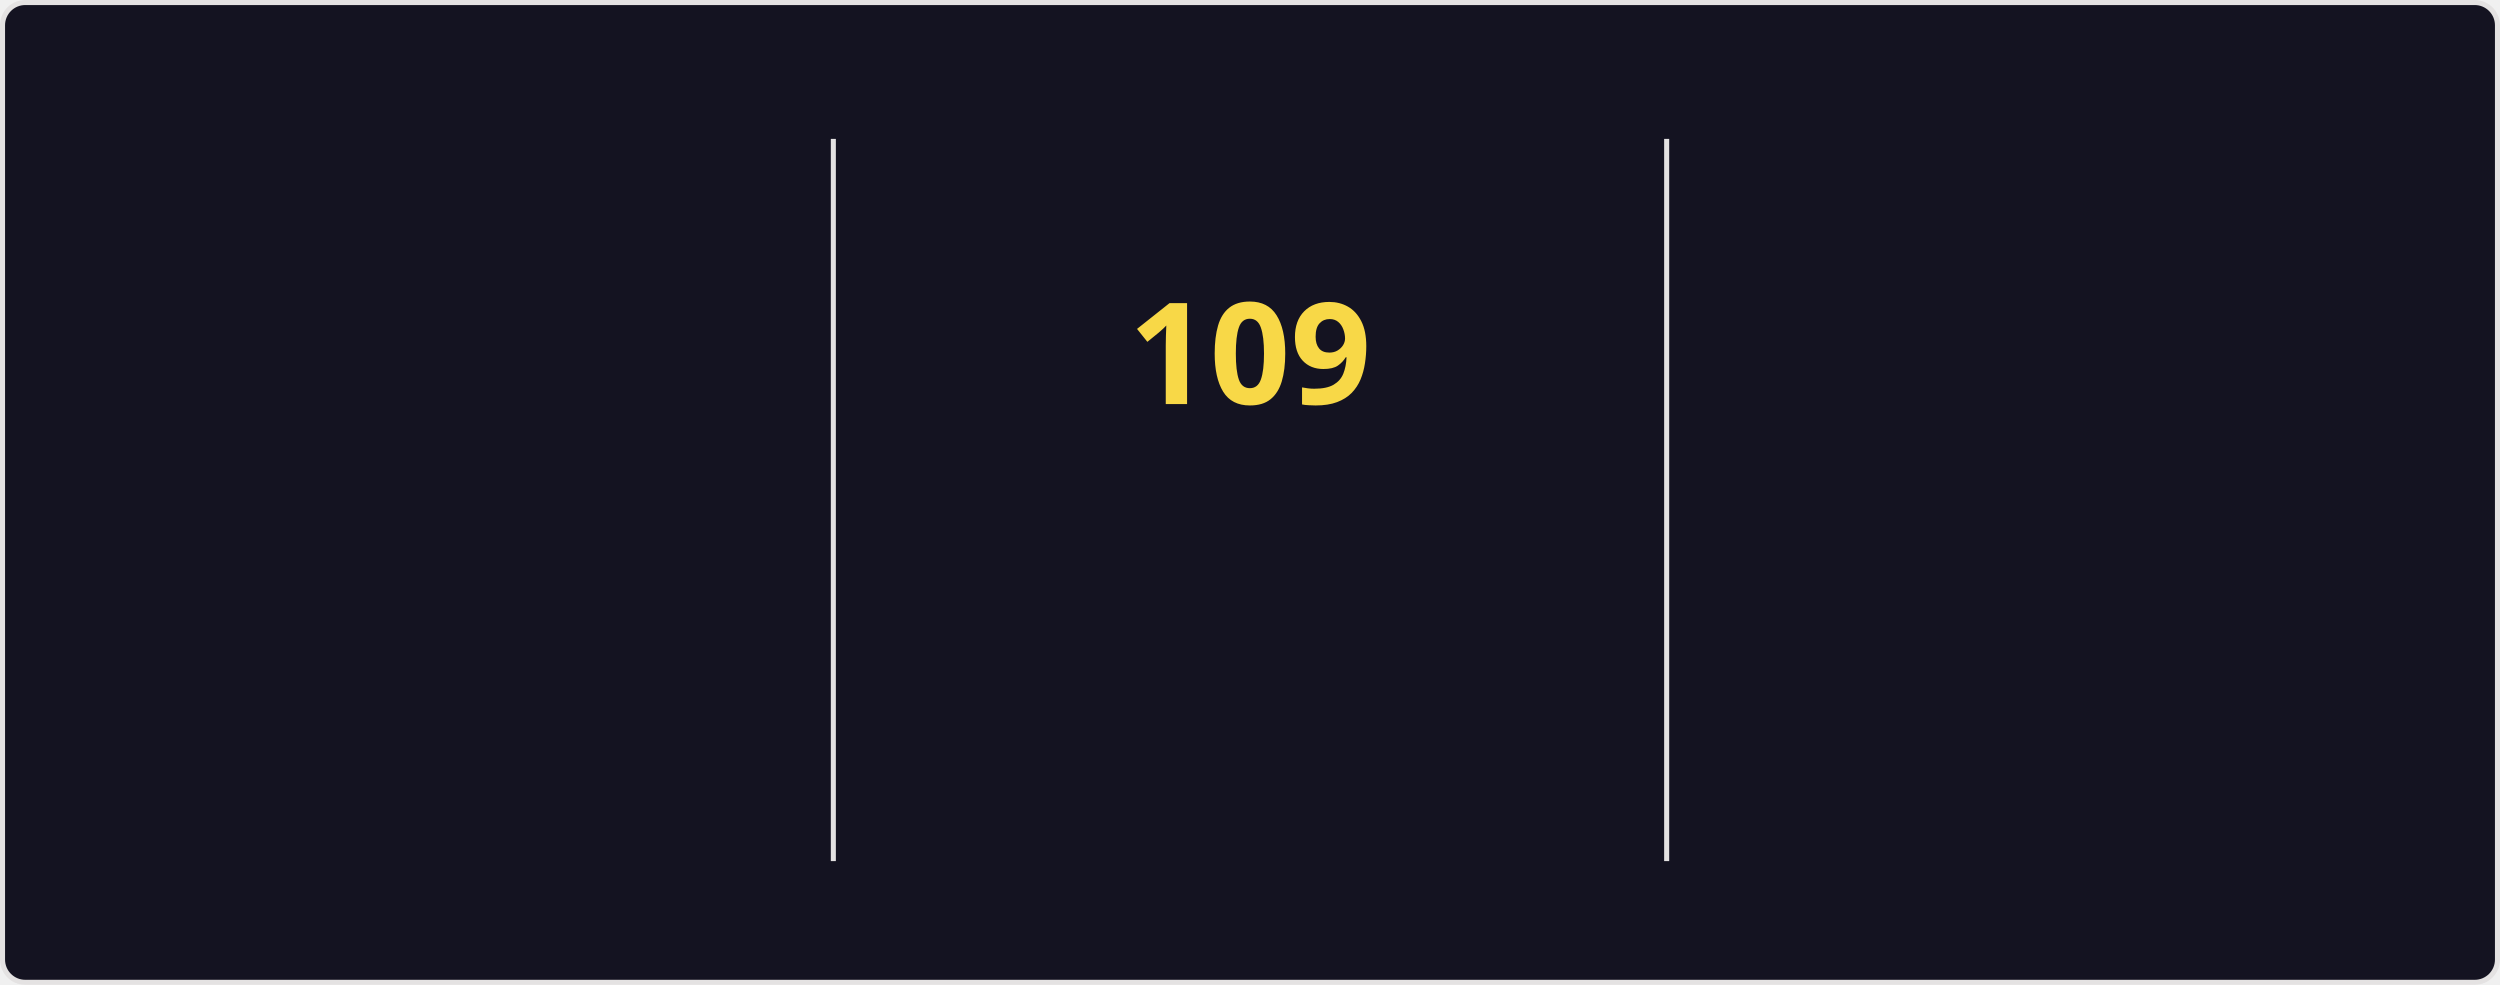
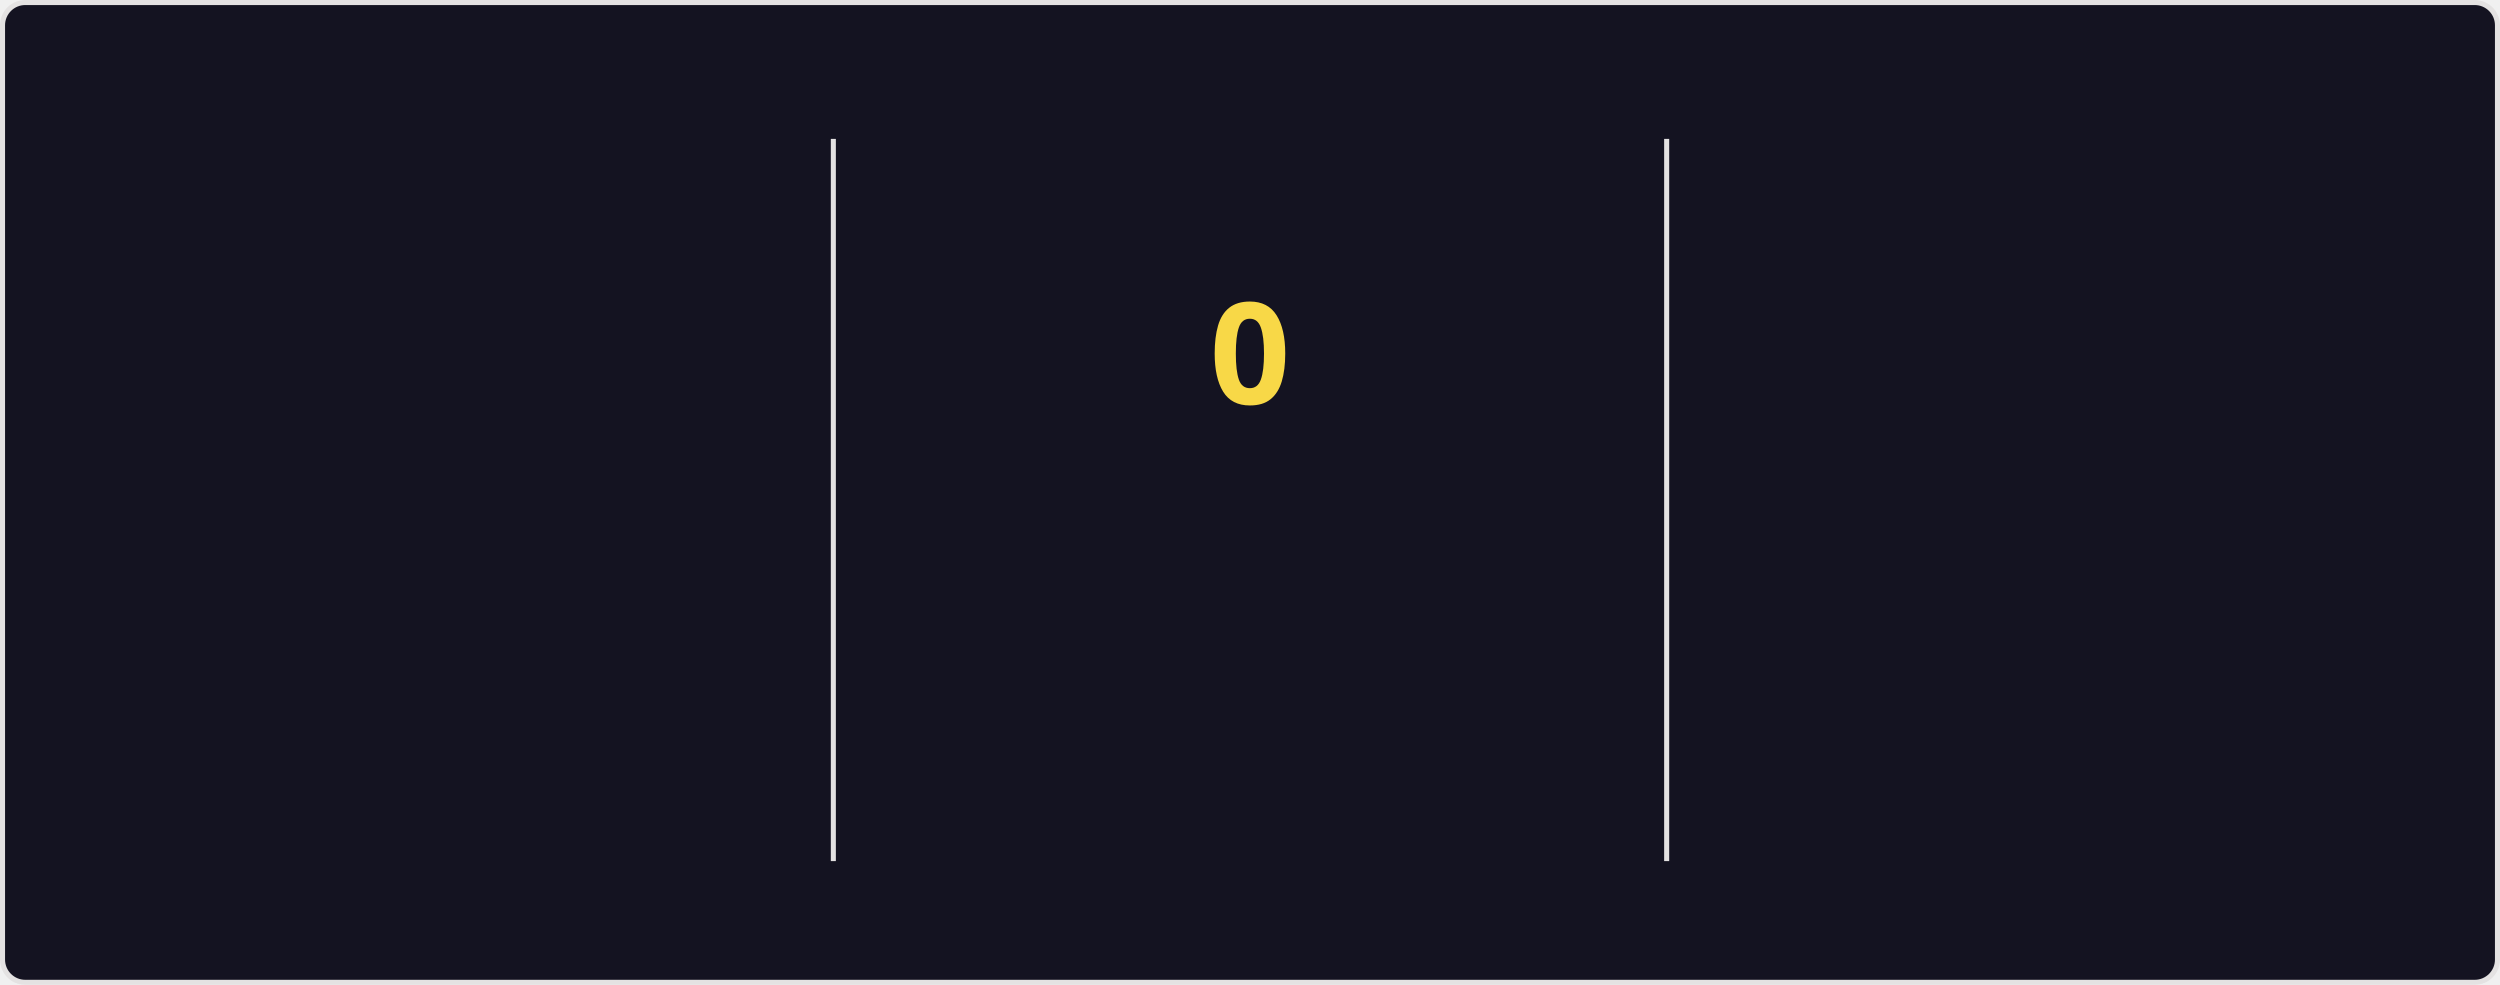
<svg xmlns="http://www.w3.org/2000/svg" style="isolation: isolate" viewBox="0 0 495 195" width="495px" height="195px" direction="ltr">
  <style>
    @keyframes currstreak {
      0% { font-size: 3px; opacity: 0.2; }
      80% { font-size: 34px; opacity: 1; }
      100% { font-size: 28px; opacity: 1; }
    }
    @keyframes fadein {
      0% { opacity: 0; }
      100% { opacity: 1; }
    }
    .big-number {
      font-family: "Segoe UI", Ubuntu, sans-serif;
      font-weight: 700;
      font-size: 28px;
      fill: #fe428e;
    }
    .label {
      font-family: "Segoe UI", Ubuntu, sans-serif;
      font-weight: 400;
      font-size: 14px;
      fill: #fe428e;
    }
    .range-text {
      font-family: "Segoe UI", Ubuntu, sans-serif;
      font-weight: 400;
      font-size: 12px;
      fill: #a9fef7;
    }
    .current-streak-num {
      font-family: "Segoe UI", Ubuntu, sans-serif;
      font-weight: 700;
      font-size: 28px;
      fill: #f8d847;
    }</style>
  <defs>
    <clipPath id="outer_rectangle">
      <rect width="495" height="195" rx="4.5" />
    </clipPath>
    <mask id="mask_out_ring_behind_fire">
      <rect width="495" height="195" fill="white" />
      <ellipse id="mask-ellipse" cx="247.5" cy="32" rx="13" ry="18" fill="black" />
    </mask>
  </defs>
  <g clip-path="url(#outer_rectangle)">
    <g style="isolation: isolate">
      <rect fill="#141321" rx="4.5" x="0.5" y="0.5" width="494" height="194" stroke="#e4e2e2" />
    </g>
    <g style="isolation: isolate">
      <line x1="165" y1="28" x2="165" y2="170" vector-effect="non-scaling-stroke" stroke-width="1" stroke="#e4e2e2" stroke-linejoin="miter" stroke-linecap="square" stroke-miterlimit="3" />
      <line x1="330" y1="28" x2="330" y2="170" vector-effect="non-scaling-stroke" stroke-width="1" stroke="#e4e2e2" stroke-linejoin="miter" stroke-linecap="square" stroke-miterlimit="3" />
    </g>
    <g style="isolation: isolate">
      <g transform="translate(82.5, 48)">
        <text x="0" y="32" stroke-width="0" text-anchor="middle" class="big-number" style="opacity: 0; animation: fadein 0.5s linear forwards 0.6s">
            7.3K
          </text>
      </g>
      <g transform="translate(82.5, 84)">
        <text x="0" y="32" stroke-width="0" text-anchor="middle" class="label" style="opacity: 0; animation: fadein 0.5s linear forwards 0.7s">
            Total Contributions
          </text>
      </g>
      <g transform="translate(82.5, 114)">
        <text x="0" y="32" stroke-width="0" text-anchor="middle" class="range-text" style="opacity: 0; animation: fadein 0.5s linear forwards 0.8s">
            Oct 26 - Present
          </text>
      </g>
    </g>
    <g style="isolation: isolate">
      <g mask="url(#mask_out_ring_behind_fire)">
        <circle cx="247.5" cy="71" r="40" fill="none" stroke="#fe428e" stroke-width="5" style="opacity: 0; animation: fadein 0.5s linear forwards 0.4s" />
      </g>
      <g transform="translate(247.5, 19.5)" stroke-opacity="0" style="opacity: 0; animation: fadein 0.5s linear forwards 0.6s">
        <path d="M -12 -0.5 L 15 -0.5 L 15 23.5 L -12 23.5 L -12 -0.5 Z" fill="none" />
        <path d="M 1.5 0.67 C 1.5 0.67 2.24 3.32 2.24 5.47 C 2.24 7.53 0.89 9.2 -1.17 9.2 C -3.23 9.2 -4.79 7.53 -4.79 5.47 L -4.76 5.11 C -6.78 7.51 -8 10.62 -8 13.99 C -8 18.41 -4.42 22 0 22 C 4.42 22 8 18.41 8 13.99 C 8 8.6 5.41 3.79 1.5 0.67 Z M -0.29 19 C -2.07 19 -3.51 17.6 -3.51 15.86 C -3.51 14.24 -2.46 13.1 -0.7 12.74 C 1.07 12.38 2.9 11.53 3.92 10.16 C 4.31 11.45 4.51 12.81 4.51 14.2 C 4.51 16.85 2.36 19 -0.29 19 Z" fill="#fe428e" stroke-opacity="0" />
      </g>
      <g transform="translate(247.5, 48)">
        <text x="0" y="32" stroke-width="0" text-anchor="middle" class="current-streak-num" style="animation: currstreak 0.6s linear forwards">
-             109
+             0
          </text>
      </g>
      <g transform="translate(247.5, 108)">
        <text x="0" y="32" stroke-width="0" text-anchor="middle" class="label" style="opacity: 0; animation: fadein 0.5s linear forwards 0.9s">
            Current Streak
          </text>
      </g>
      <g transform="translate(247.5, 145)">
        <text x="0" y="21" stroke-width="0" text-anchor="middle" class="range-text" style="opacity: 0; animation: fadein 0.5s linear forwards 0.9s">
-             Jul 12 - Oct 28
+             0 days
          </text>
      </g>
    </g>
    <g style="isolation: isolate">
      <g transform="translate(412.5, 48)">
        <text x="0" y="32" stroke-width="0" text-anchor="middle" class="big-number" style="opacity: 0; animation: fadein 0.5s linear forwards 1.2s">
            109
          </text>
      </g>
      <g transform="translate(412.5, 84)">
        <text x="0" y="32" stroke-width="0" text-anchor="middle" class="label" style="opacity: 0; animation: fadein 0.5s linear forwards 1.3s">
            Longest Streak
          </text>
      </g>
      <g transform="translate(412.5, 114)">
        <text x="0" y="32" stroke-width="0" text-anchor="middle" class="range-text" style="opacity: 0; animation: fadein 0.5s linear forwards 1.4s">
            Jul 12 - Oct 28
          </text>
      </g>
    </g>
  </g>
</svg>
